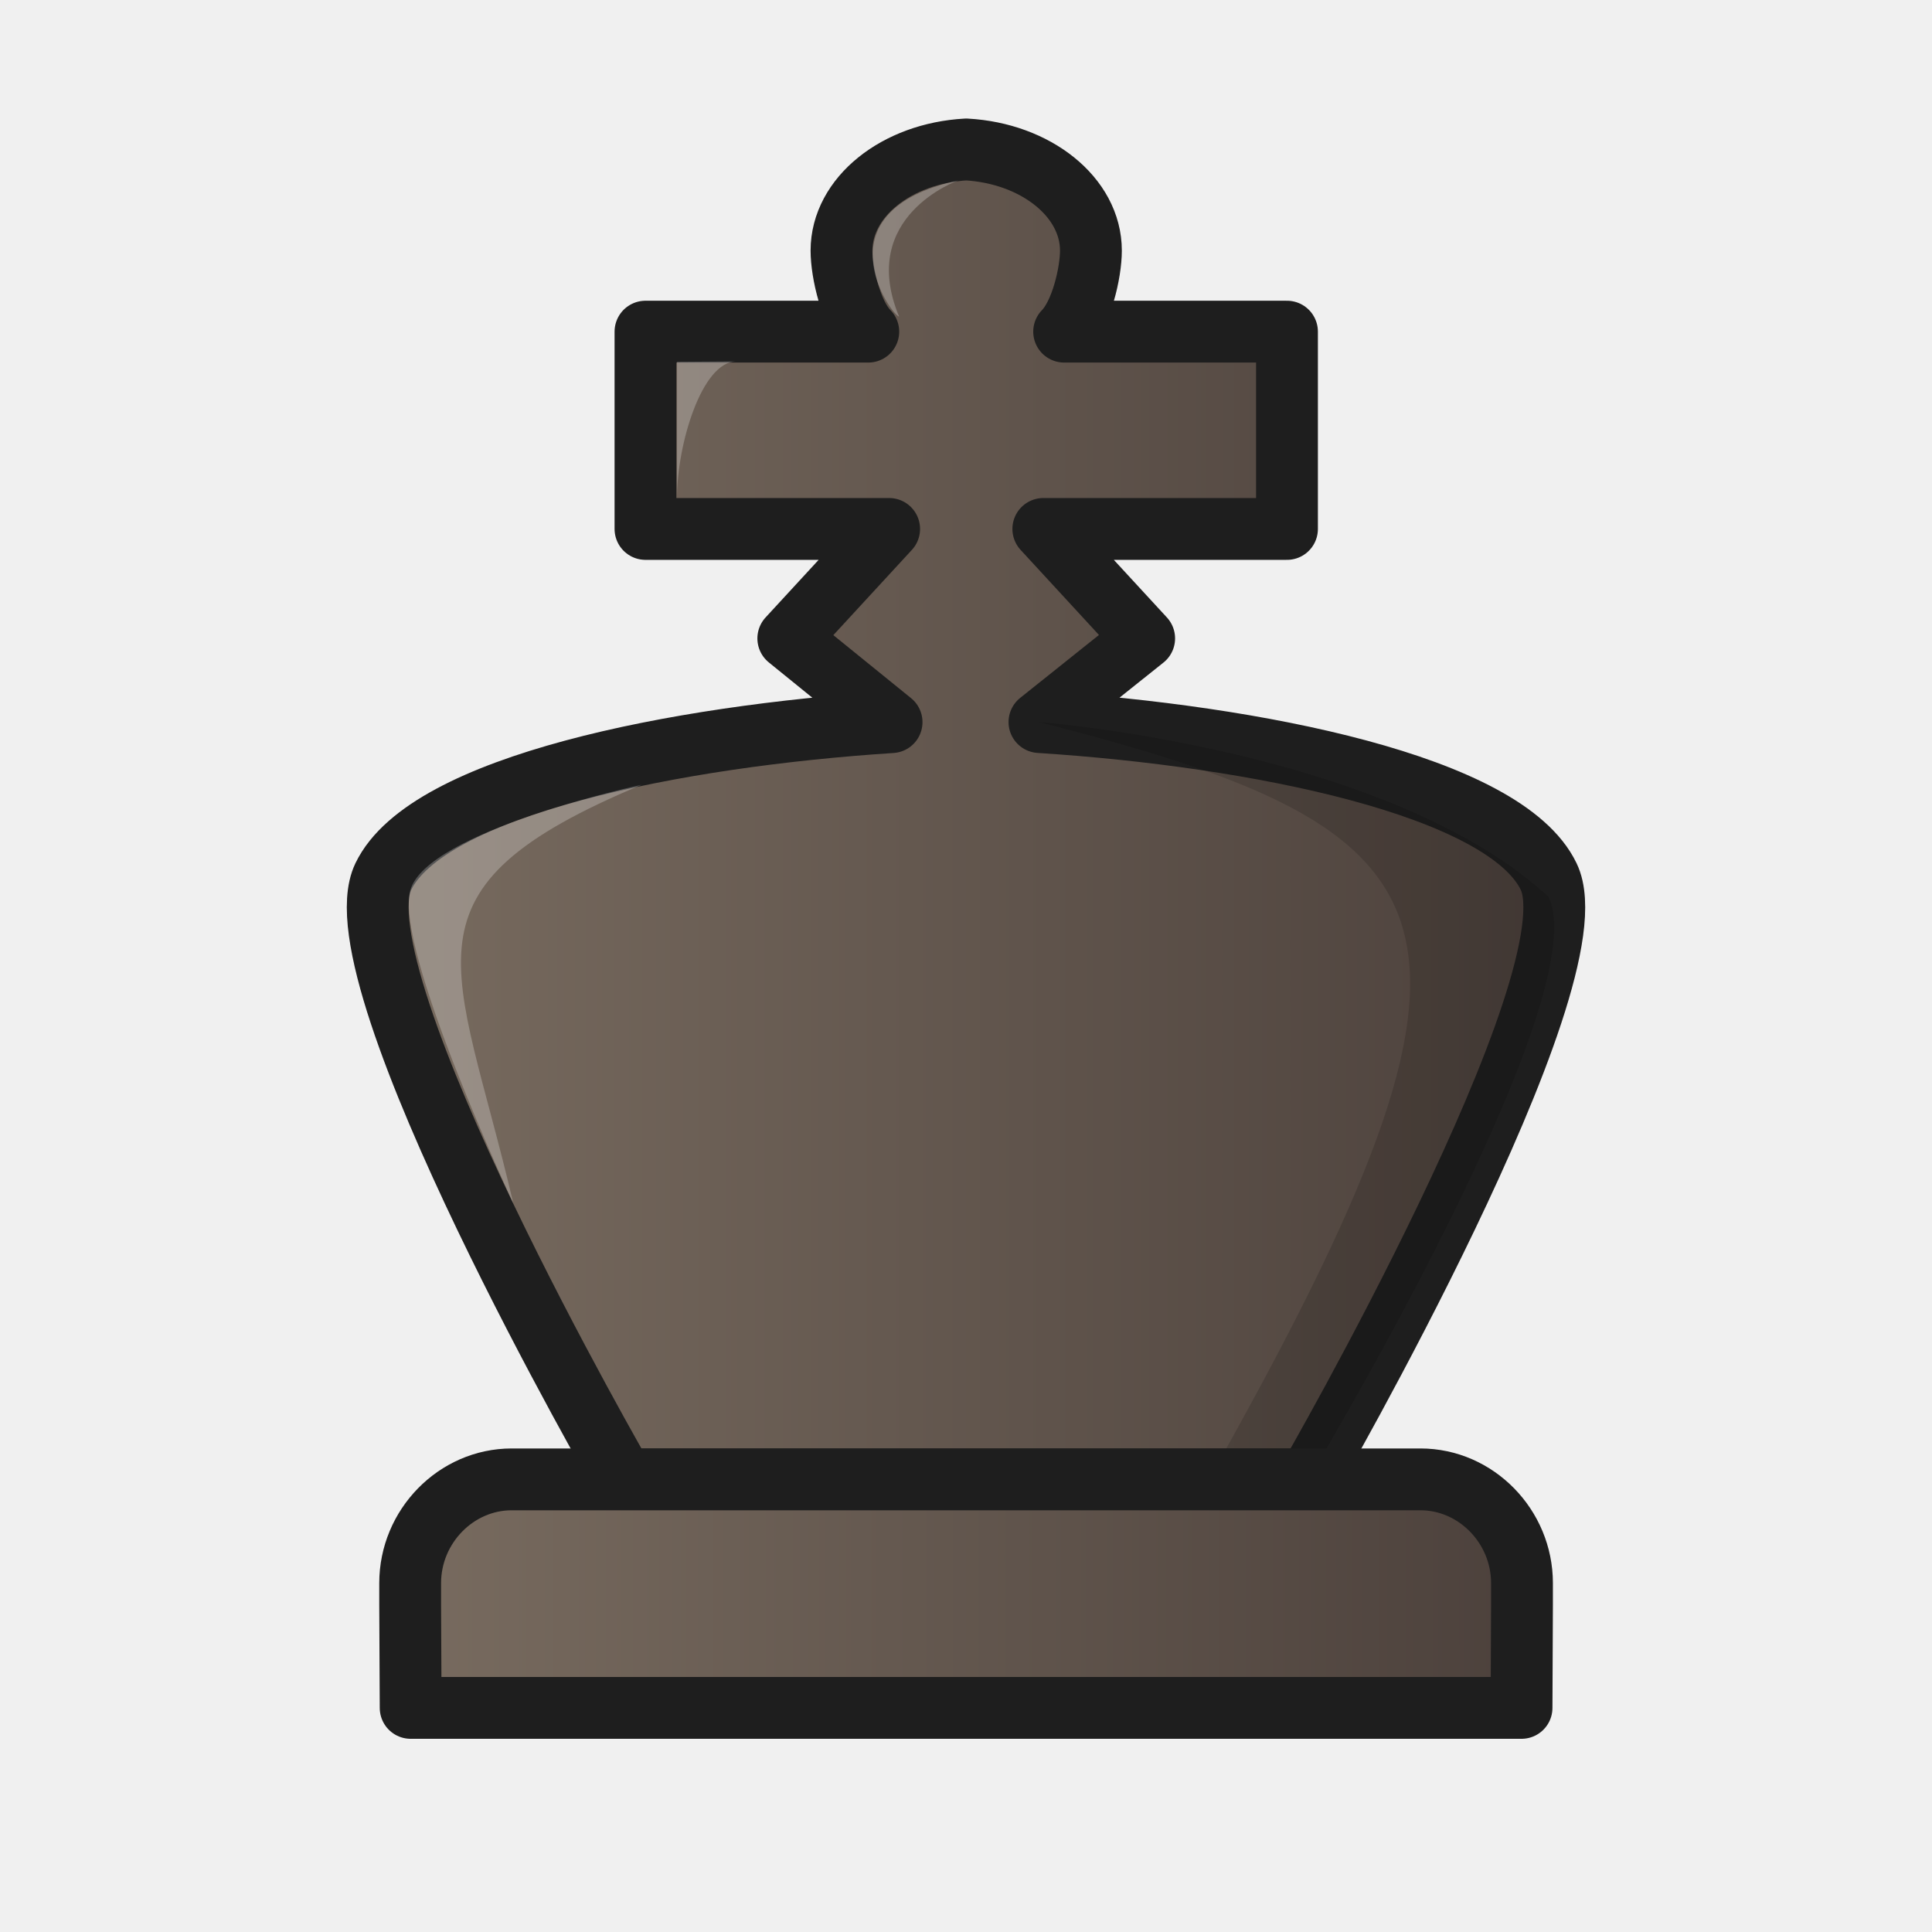
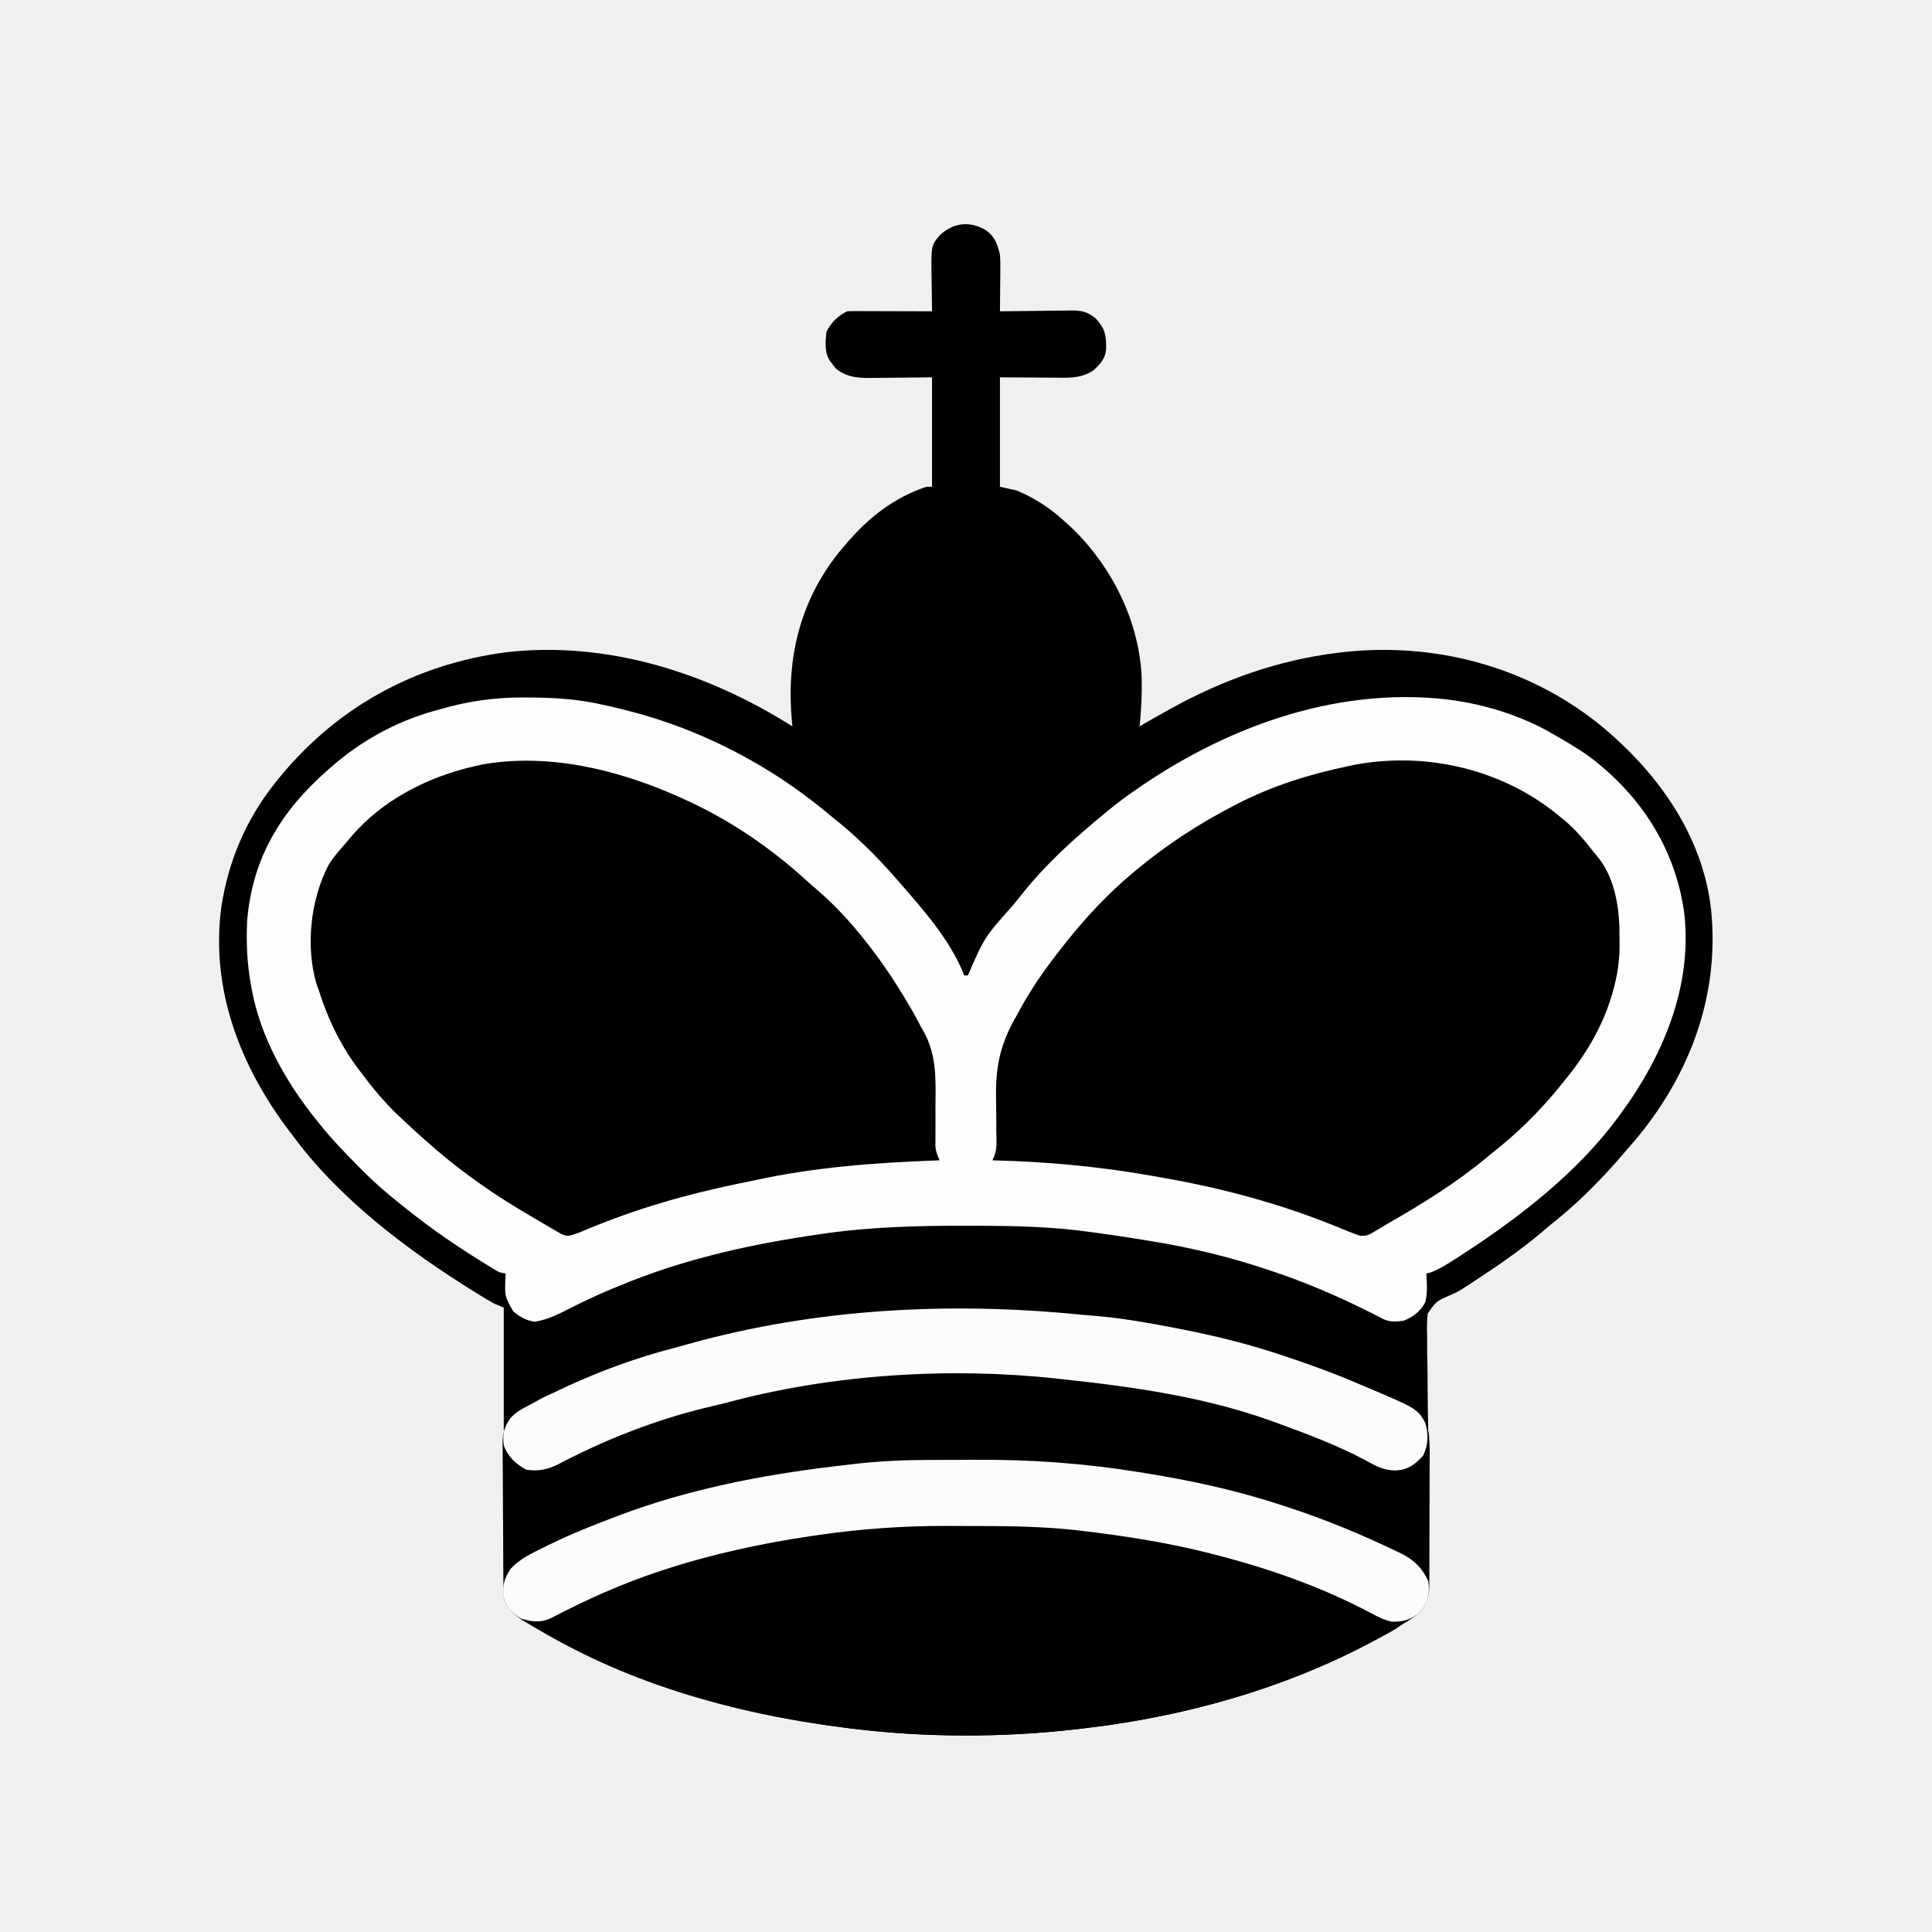
- <svg xmlns="http://www.w3.org/2000/svg" xmlns:xlink="http://www.w3.org/1999/xlink" width="50mm" height="50mm" fill-rule="evenodd" clip-rule="evenodd" image-rendering="optimizeQuality" shape-rendering="geometricPrecision" text-rendering="geometricPrecision" viewBox="0 0 50 50">
-   <defs>
-     <linearGradient xlink:href="#a" id="b" x1="-825.75" x2="-704.44" y1="2712.8" y2="2712.8" gradientTransform="matrix(.26458 0 0 .25357 227.43 -666.55)" gradientUnits="userSpaceOnUse" />
-     <linearGradient id="a">
-       <stop offset="0" stop-color="#796c60" />
-       <stop offset="1" stop-color="#4b403b" />
-     </linearGradient>
-     <linearGradient xlink:href="#a" id="c" x1="-215.24" x2="-184.86" y1="731.78" y2="731.78" gradientTransform="translate(225.05 -690.53)" gradientUnits="userSpaceOnUse" />
-   </defs>
-   <path fill="url(#b)" stroke="#1e1e1e" stroke-linejoin="round" stroke-width="1.6" d="M25.006 3.868c-1.803.1-3.228 1.234-3.228 2.618 0 .565.244 1.644.693 2.097h-5.766v5.106h6.306l-2.61 2.833 2.673 2.167c-5.584.362-12.02 1.643-13.154 3.997-1.268 2.638 6.215 15.6 6.215 15.6h17.73s7.484-12.963 6.215-15.6c-1.133-2.357-7.594-3.64-13.179-3.999l2.71-2.165-2.61-2.833h6.306V8.583H27.54c.449-.453.693-1.531.693-2.097 0-1.384-1.425-2.518-3.228-2.618z" style="paint-order:fill markers stroke" />
-   <path d="m31.289 38.283 2.573-.005s7.482-12.428 6.214-15.065c-4.136-3.824-13.18-4.525-13.18-4.525 11.05 2.822 12.618 5.028 4.393 19.595z" opacity=".15" />
-   <path fill="url(#c)" stroke="#1e1e1e" stroke-linecap="round" stroke-linejoin="round" stroke-width="1.6" d="M13.242 38.286c-1.437 0-2.627 1.216-2.627 2.685v.545l.013 2.684h28.749l.012-2.684v-.545c0-1.468-1.19-2.685-2.627-2.685h-11.76z" />
-   <g fill="#fff">
-     <path d="M13.283 31.138s-3.074-6.555-2.666-8.092c.408-1.536 5.987-2.736 5.987-2.736-6.486 2.71-4.786 4.558-3.321 10.828zM17.521 12.884v-3.52l1.532-.011c-.891.007-1.532 2.147-1.532 3.531zM24.798 4.67s-2.614.92-1.53 3.522c-.178-.007-2.142-2.72 1.53-3.522z" opacity=".25" />
-   </g>
+ <svg xmlns="http://www.w3.org/2000/svg" version="1.1" width="1024" height="1024">
+   <path d="M0 0 C5.023 3.416 6.382 7.477 7.758 13.195 C7.985 16.744 7.985 16.744 7.953 20.441 C7.949 21.425 7.949 21.425 7.945 22.429 C7.933 24.497 7.908 26.565 7.883 28.633 C7.873 30.046 7.864 31.46 7.855 32.873 C7.834 36.314 7.799 39.755 7.758 43.195 C8.583 43.182 8.583 43.182 9.426 43.168 C15.169 43.08 20.911 43.019 26.654 42.976 C28.796 42.956 30.938 42.928 33.079 42.894 C36.162 42.845 39.245 42.822 42.328 42.805 C43.281 42.784 44.235 42.763 45.217 42.742 C50.927 42.74 54.253 43.329 58.758 47.195 C63.589 52.679 64.108 56.001 64.039 63.211 C63.547 68.434 61.052 70.969 57.383 74.445 C51.524 78.351 46.003 78.472 39.203 78.391 C38.403 78.389 37.603 78.387 36.779 78.385 C33.814 78.374 30.848 78.346 27.883 78.32 C21.242 78.279 14.6 78.238 7.758 78.195 C7.758 97.335 7.758 116.475 7.758 136.195 C10.728 136.855 13.698 137.515 16.758 138.195 C19.337 139.309 21.693 140.409 24.133 141.758 C24.776 142.109 25.418 142.459 26.081 142.821 C32.224 146.28 37.558 150.435 42.758 155.195 C43.587 155.943 44.416 156.691 45.27 157.461 C67.137 178.195 82.081 208.262 82.906 238.492 C83.027 246.766 82.646 254.964 81.758 263.195 C82.873 262.538 82.873 262.538 84.012 261.867 C87.906 259.605 91.824 257.388 95.758 255.195 C96.583 254.735 97.409 254.274 98.259 253.8 C125.982 238.482 155.253 228.037 186.758 224.195 C187.511 224.101 188.264 224.007 189.04 223.91 C237.829 218.374 286.548 231.174 324.988 261.746 C355.744 286.736 380.575 320.791 384.758 361.195 C388.998 405.417 373.904 446.499 346 480.602 C343.302 483.844 340.537 487.023 337.758 490.195 C337.077 490.988 336.397 491.781 335.695 492.598 C324.742 505.113 312.871 516.963 299.758 527.195 C297.901 528.775 296.047 530.359 294.195 531.945 C283.217 541.087 271.457 549.195 259.508 557.008 C258.358 557.762 258.358 557.762 257.186 558.531 C256.42 559.024 255.655 559.518 254.867 560.027 C254.125 560.514 253.383 561 252.619 561.501 C249.758 563.195 249.758 563.195 246.253 564.73 C238.934 567.983 238.934 567.983 234.482 574.361 C234.021 578.321 234.003 582.157 234.14 586.129 C234.141 587.636 234.135 589.143 234.124 590.65 C234.11 594.727 234.182 598.798 234.268 602.873 C234.343 607.146 234.334 611.418 234.334 615.692 C234.345 623.784 234.424 631.873 234.53 639.965 C234.718 654.453 234.782 668.942 234.834 683.431 C234.855 688.513 234.902 693.593 234.973 698.674 C235.014 701.837 235.039 705.001 235.061 708.164 C235.074 709.627 235.095 711.09 235.124 712.553 C235.386 726.292 235.386 726.292 230.758 732.195 C227.227 735.495 223.151 737.924 219.008 740.383 C218.352 740.772 217.695 741.162 217.019 741.563 C167.184 770.856 109.995 787.462 52.758 794.195 C50.878 794.42 50.878 794.42 48.961 794.648 C8.996 799.273 -32.32 799.239 -72.242 794.195 C-72.922 794.11 -73.601 794.026 -74.301 793.938 C-132.855 786.554 -190.222 769.817 -241.117 739.445 C-241.86 739.01 -242.603 738.574 -243.369 738.126 C-248.775 734.83 -253.169 731.415 -255.242 725.195 C-255.334 723.128 -255.364 721.058 -255.362 718.988 C-255.365 717.038 -255.365 717.038 -255.367 715.049 C-255.363 713.605 -255.359 712.162 -255.356 710.718 C-255.355 709.2 -255.356 707.683 -255.356 706.165 C-255.356 702.041 -255.351 697.918 -255.344 693.794 C-255.337 689.486 -255.337 685.178 -255.336 680.87 C-255.332 672.71 -255.324 664.55 -255.314 656.39 C-255.303 647.101 -255.298 637.813 -255.293 628.524 C-255.282 609.414 -255.264 590.305 -255.242 571.195 C-256.028 570.887 -256.813 570.578 -257.622 570.26 C-259.909 569.331 -261.895 568.326 -264 567.051 C-264.698 566.628 -265.396 566.205 -266.115 565.77 C-266.859 565.312 -267.602 564.854 -268.367 564.383 C-269.153 563.899 -269.94 563.416 -270.75 562.917 C-305.515 541.329 -341.652 514.255 -366.242 481.195 C-367.126 480.04 -368.01 478.885 -368.895 477.73 C-395.019 443.237 -410.82 402.319 -404.89 358.6 C-401.18 334.818 -392.104 313.13 -377.242 294.195 C-376.821 293.658 -376.4 293.122 -375.966 292.568 C-345.075 253.724 -303.009 230.33 -253.86 223.883 C-200.281 217.795 -147.218 234.753 -102.242 263.195 C-102.314 262.526 -102.387 261.857 -102.461 261.168 C-105.661 228.055 -98.605 197.016 -77.379 170.684 C-76.674 169.862 -75.969 169.041 -75.242 168.195 C-74.527 167.343 -73.811 166.491 -73.074 165.613 C-61.319 152.069 -48.33 141.951 -31.242 136.195 C-30.252 136.195 -29.262 136.195 -28.242 136.195 C-28.242 117.055 -28.242 97.915 -28.242 78.195 C-41.375 78.314 -41.375 78.314 -54.508 78.466 C-56.169 78.474 -57.831 78.482 -59.492 78.488 C-60.337 78.504 -61.181 78.519 -62.051 78.535 C-68.417 78.538 -74.275 77.724 -79.301 73.441 C-79.756 72.845 -80.211 72.248 -80.68 71.633 C-81.153 71.033 -81.626 70.434 -82.113 69.816 C-85.37 65.14 -84.76 59.69 -84.242 54.195 C-81.823 49.177 -78.243 45.696 -73.242 43.195 C-71.792 43.106 -70.337 43.078 -68.884 43.082 C-67.533 43.082 -67.533 43.082 -66.155 43.082 C-65.181 43.087 -64.207 43.092 -63.203 43.098 C-62.207 43.099 -61.211 43.1 -60.185 43.102 C-56.996 43.108 -53.806 43.12 -50.617 43.133 C-48.458 43.138 -46.299 43.142 -44.141 43.146 C-38.841 43.158 -33.542 43.174 -28.242 43.195 C-28.258 42.334 -28.274 41.472 -28.29 40.584 C-28.341 37.347 -28.379 34.11 -28.407 30.872 C-28.422 29.479 -28.442 28.085 -28.469 26.692 C-28.804 8.353 -28.804 8.353 -23.896 2.624 C-16.619 -3.878 -8.37 -4.694 0 0 Z " fill="#FDFDFD" transform="translate(522.2422,121.8047)" />
+   <path d="M0 0 C2.978 0.289 5.959 0.531 8.941 0.779 C22.765 2.018 36.314 4.421 49.925 7.068 C51.201 7.315 51.201 7.315 52.504 7.568 C71.362 11.254 89.791 15.819 107.988 22.005 C109.152 22.397 109.152 22.397 110.34 22.797 C122.395 26.86 134.298 31.162 145.988 36.193 C146.756 36.517 147.525 36.841 148.318 37.175 C156.264 40.53 164.13 44.059 171.738 48.13 C172.805 48.696 173.872 49.262 174.972 49.845 C179.626 53.469 183.285 57.119 184.331 63.186 C184.899 69.208 184.777 75.253 184.714 81.294 C184.713 83.26 184.714 85.226 184.717 87.192 C184.717 91.299 184.696 95.405 184.66 99.512 C184.614 104.766 184.613 110.018 184.627 115.272 C184.634 119.326 184.62 123.38 184.601 127.435 C184.593 129.372 184.591 131.308 184.594 133.245 C184.595 135.954 184.569 138.662 184.537 141.371 C184.542 142.164 184.547 142.957 184.552 143.774 C184.446 149.34 183.14 152.587 179.988 157.193 C176.457 160.492 172.381 162.922 168.238 165.38 C167.581 165.77 166.925 166.159 166.249 166.56 C116.414 195.853 59.225 212.459 1.988 219.193 C0.108 219.417 0.108 219.417 -1.809 219.646 C-41.774 224.27 -83.091 224.237 -123.012 219.193 C-124.032 219.065 -124.032 219.065 -125.071 218.936 C-183.626 211.552 -240.992 194.814 -291.887 164.443 C-293.002 163.79 -293.002 163.79 -294.139 163.123 C-299.545 159.827 -303.939 156.413 -306.012 150.193 C-306.129 147.391 -306.191 144.612 -306.205 141.809 C-306.213 140.954 -306.222 140.098 -306.23 139.216 C-306.255 136.382 -306.271 133.547 -306.286 130.712 C-306.291 129.743 -306.297 128.774 -306.302 127.775 C-306.329 122.644 -306.348 117.513 -306.363 112.381 C-306.376 108.139 -306.404 103.898 -306.445 99.656 C-306.494 94.531 -306.519 89.405 -306.526 84.279 C-306.532 82.329 -306.548 80.379 -306.572 78.429 C-306.603 75.693 -306.603 72.959 -306.596 70.223 C-306.612 69.425 -306.629 68.626 -306.646 67.803 C-306.58 61.869 -304.818 57.761 -301.012 53.193 C-298.511 51.121 -295.9 49.676 -293.012 48.193 C-291.935 47.622 -290.857 47.051 -289.747 46.462 C-266.493 34.361 -241.922 24.465 -216.546 17.864 C-213.687 17.107 -210.84 16.31 -207.993 15.509 C-140.575 -3.318 -69.455 -6.95 0 0 Z " fill="#010101" transform="translate(573.0125,696.8073)" />
+   <path d="M0 0 C5.023 3.416 6.382 7.477 7.758 13.195 C7.985 16.744 7.985 16.744 7.953 20.441 C7.949 21.425 7.949 21.425 7.945 22.429 C7.933 24.497 7.908 26.565 7.883 28.633 C7.873 30.046 7.864 31.46 7.855 32.873 C7.834 36.314 7.799 39.755 7.758 43.195 C8.583 43.182 8.583 43.182 9.426 43.168 C15.169 43.08 20.911 43.019 26.654 42.976 C28.796 42.956 30.938 42.928 33.079 42.894 C36.162 42.845 39.245 42.822 42.328 42.805 C43.281 42.784 44.235 42.763 45.217 42.742 C50.927 42.74 54.253 43.329 58.758 47.195 C63.589 52.679 64.108 56.001 64.039 63.211 C63.547 68.434 61.052 70.969 57.383 74.445 C51.524 78.351 46.003 78.472 39.203 78.391 C38.403 78.389 37.603 78.387 36.779 78.385 C33.814 78.374 30.848 78.346 27.883 78.32 C21.242 78.279 14.6 78.238 7.758 78.195 C7.758 97.335 7.758 116.475 7.758 136.195 C10.728 136.855 13.698 137.515 16.758 138.195 C19.337 139.309 21.693 140.409 24.133 141.758 C24.776 142.109 25.418 142.459 26.081 142.821 C32.224 146.28 37.558 150.435 42.758 155.195 C43.587 155.943 44.416 156.691 45.27 157.461 C67.137 178.195 82.081 208.262 82.906 238.492 C83.027 246.766 82.646 254.964 81.758 263.195 C82.873 262.538 82.873 262.538 84.012 261.867 C87.906 259.605 91.824 257.388 95.758 255.195 C96.583 254.735 97.409 254.274 98.259 253.8 C125.982 238.482 155.253 228.037 186.758 224.195 C187.511 224.101 188.264 224.007 189.04 223.91 C237.829 218.374 286.548 231.174 324.988 261.746 C355.744 286.736 380.575 320.791 384.758 361.195 C388.998 405.417 373.904 446.499 346 480.602 C343.302 483.844 340.537 487.023 337.758 490.195 C337.077 490.988 336.397 491.781 335.695 492.598 C324.742 505.113 312.871 516.963 299.758 527.195 C297.901 528.775 296.047 530.359 294.195 531.945 C283.217 541.087 271.457 549.195 259.508 557.008 C258.358 557.762 258.358 557.762 257.186 558.531 C256.42 559.024 255.655 559.518 254.867 560.027 C253.754 560.757 253.754 560.757 252.619 561.501 C249.758 563.195 249.758 563.195 246.252 564.727 C238.86 567.992 238.86 567.992 234.488 574.421 C234.041 578.385 234.023 582.222 234.172 586.195 C234.176 587.641 234.173 589.087 234.165 590.533 C234.159 594.317 234.237 598.094 234.333 601.876 C234.416 605.744 234.419 609.612 234.43 613.48 C234.461 621.054 234.581 628.623 234.758 636.195 C234.146 635.424 233.533 634.652 232.903 633.857 C228.765 628.722 224.773 625.321 218.82 622.508 C218.126 622.172 217.431 621.837 216.715 621.491 C215.197 620.764 213.677 620.042 212.153 619.325 C210.552 618.57 208.955 617.806 207.362 617.034 C185.324 606.352 161.972 598.068 138.285 591.86 C135.688 591.177 133.1 590.464 130.512 589.75 C103.345 582.443 75.193 577.723 47.164 575.472 C43.829 575.201 40.499 574.891 37.168 574.578 C-0.378 571.322 -38.812 571.823 -76.242 576.195 C-76.992 576.283 -77.743 576.37 -78.516 576.46 C-125.498 581.984 -171.579 592.763 -215.242 611.195 C-216.406 611.682 -216.406 611.682 -217.593 612.179 C-239.268 620.222 -239.268 620.222 -254.242 636.195 C-254.572 636.195 -254.902 636.195 -255.242 636.195 C-255.242 614.745 -255.242 593.295 -255.242 571.195 C-256.892 570.535 -258.542 569.875 -260.242 569.195 C-261.513 568.513 -262.766 567.798 -264 567.051 C-264.698 566.628 -265.396 566.205 -266.115 565.77 C-266.859 565.312 -267.602 564.854 -268.367 564.383 C-269.153 563.899 -269.94 563.416 -270.75 562.917 C-305.515 541.329 -341.652 514.255 -366.242 481.195 C-367.126 480.04 -368.01 478.885 -368.895 477.73 C-395.019 443.237 -410.82 402.319 -404.89 358.6 C-401.18 334.818 -392.104 313.13 -377.242 294.195 C-376.821 293.658 -376.4 293.122 -375.966 292.568 C-345.075 253.724 -303.009 230.33 -253.86 223.883 C-200.281 217.795 -147.218 234.753 -102.242 263.195 C-102.314 262.526 -102.387 261.857 -102.461 261.168 C-105.661 228.055 -98.605 197.016 -77.379 170.684 C-76.674 169.862 -75.969 169.041 -75.242 168.195 C-74.527 167.343 -73.811 166.491 -73.074 165.613 C-61.319 152.069 -48.33 141.951 -31.242 136.195 C-30.252 136.195 -29.262 136.195 -28.242 136.195 C-28.242 117.055 -28.242 97.915 -28.242 78.195 C-41.375 78.314 -41.375 78.314 -54.508 78.466 C-56.169 78.474 -57.831 78.482 -59.492 78.488 C-60.337 78.504 -61.181 78.519 -62.051 78.535 C-68.417 78.538 -74.275 77.724 -79.301 73.441 C-79.756 72.845 -80.211 72.248 -80.68 71.633 C-81.153 71.033 -81.626 70.434 -82.113 69.816 C-85.37 65.14 -84.76 59.69 -84.242 54.195 C-81.823 49.177 -78.243 45.696 -73.242 43.195 C-71.792 43.106 -70.337 43.078 -68.884 43.082 C-67.533 43.082 -67.533 43.082 -66.155 43.082 C-65.181 43.087 -64.207 43.092 -63.203 43.098 C-62.207 43.099 -61.211 43.1 -60.185 43.102 C-56.996 43.108 -53.806 43.12 -50.617 43.133 C-48.458 43.138 -46.299 43.142 -44.141 43.146 C-38.841 43.158 -33.542 43.174 -28.242 43.195 C-28.258 42.334 -28.274 41.472 -28.29 40.584 C-28.341 37.347 -28.379 34.11 -28.407 30.872 C-28.422 29.479 -28.442 28.085 -28.469 26.692 C-28.804 8.353 -28.804 8.353 -23.896 2.624 C-16.619 -3.878 -8.37 -4.694 0 0 Z M-289.242 254.195 C-290.826 254.625 -290.826 254.625 -292.441 255.062 C-312.849 260.849 -331.38 271.158 -347.242 285.195 C-347.976 285.839 -347.976 285.839 -348.726 286.496 C-373.279 308.107 -388.502 332.938 -391.242 366.195 C-391.807 377.661 -391.298 388.883 -389.242 400.195 C-389.073 401.164 -389.073 401.164 -388.9 402.152 C-384.205 428.046 -370.595 451.916 -354.242 472.195 C-353.567 473.044 -353.567 473.044 -352.878 473.91 C-346.321 482.093 -339.063 489.57 -331.68 497.008 C-330.817 497.879 -329.955 498.751 -329.067 499.649 C-323.1 505.586 -316.836 510.969 -310.242 516.195 C-309.511 516.786 -308.78 517.377 -308.026 517.985 C-293.61 529.612 -278.388 539.971 -262.555 549.57 C-261.937 549.946 -261.319 550.321 -260.683 550.708 C-257.671 552.611 -257.671 552.611 -254.242 553.195 C-254.289 554.053 -254.335 554.91 -254.383 555.793 C-254.729 565.259 -254.729 565.259 -250.242 573.195 C-246.663 576.231 -243.517 577.983 -238.867 578.758 C-231.22 577.571 -224.643 573.923 -217.805 570.445 C-208.809 565.877 -199.615 561.922 -190.242 558.195 C-189.431 557.871 -188.621 557.546 -187.785 557.211 C-155.983 544.634 -122.065 537.303 -88.305 532.445 C-87.62 532.344 -86.936 532.243 -86.23 532.139 C-61.13 528.475 -35.751 527.809 -10.424 527.877 C-8.326 527.883 -6.229 527.885 -4.132 527.887 C15.979 527.918 35.815 528.366 55.758 531.195 C56.917 531.35 58.077 531.506 59.271 531.666 C67.121 532.72 74.941 533.922 82.758 535.195 C84.239 535.429 84.239 535.429 85.75 535.667 C108.604 539.282 130.88 544.653 152.758 552.195 C153.786 552.545 154.814 552.896 155.873 553.256 C174.979 559.829 193.073 568.054 210.99 577.354 C214.465 579.008 218.02 578.784 221.758 578.195 C226.654 576.268 230.718 573.227 233.148 568.441 C234.492 563.49 234.033 558.274 233.758 553.195 C234.536 552.996 235.315 552.796 236.117 552.59 C241.175 550.653 245.472 547.816 250.008 544.883 C250.98 544.258 251.952 543.632 252.954 542.988 C282.809 523.626 313.386 499.961 334.758 471.195 C335.443 470.276 335.443 470.276 336.142 469.338 C359.263 438.102 375.311 400.318 370.262 360.719 C365.168 327.323 347.43 299.972 320.599 279.523 C314.272 274.959 307.538 271.039 300.758 267.195 C299.63 266.547 298.502 265.899 297.34 265.23 C281.864 256.918 264.151 251.496 246.758 249.195 C245.823 249.066 244.889 248.938 243.926 248.805 C184.331 242.325 125.792 264.191 77.758 298.195 C77.143 298.63 76.529 299.064 75.896 299.512 C67.81 305.285 60.252 311.686 52.758 318.195 C51.939 318.9 51.121 319.606 50.277 320.332 C38.512 330.679 27.347 341.795 17.758 354.195 C16.882 355.283 16.005 356.369 15.125 357.453 C-0.505 375.021 -0.505 375.021 -9.242 395.195 C-9.902 395.195 -10.562 395.195 -11.242 395.195 C-11.492 394.511 -11.742 393.826 -12 393.121 C-19.433 375.615 -32.853 360.379 -45.242 346.195 C-45.943 345.382 -46.645 344.569 -47.367 343.73 C-57.725 331.941 -68.866 320.848 -81.242 311.195 C-82.346 310.282 -83.448 309.365 -84.547 308.445 C-114.304 283.735 -150.769 264.825 -188.242 255.195 C-188.872 255.029 -189.503 254.863 -190.152 254.692 C-195.154 253.386 -200.178 252.234 -205.242 251.195 C-205.992 251.041 -206.742 250.888 -207.515 250.729 C-219.342 248.423 -231.1 247.908 -243.117 247.883 C-243.807 247.879 -244.496 247.876 -245.207 247.872 C-260.473 247.829 -274.608 249.914 -289.242 254.195 Z " fill="#000000" transform="translate(522.2422,121.8047)" />
+   <path d="M0 0 C0.82 0.668 1.64 1.335 2.484 2.023 C8.449 7.063 13.212 12.856 18 19 C18.58 19.691 19.16 20.382 19.758 21.094 C29.484 33.019 31.516 49.574 31.375 64.438 C31.387 65.658 31.398 66.878 31.41 68.135 C31.384 76.468 30.25 83.984 28 92 C27.786 92.765 27.573 93.531 27.353 94.32 C22.263 111.406 13.329 126.356 2 140 C1.162 141.041 0.325 142.083 -0.512 143.125 C-11.013 156.037 -22.879 167.77 -36 178 C-37.092 178.902 -38.182 179.807 -39.27 180.715 C-55.455 194.132 -73.318 205.197 -91.557 215.59 C-93.197 216.537 -94.821 217.512 -96.428 218.515 C-102.157 221.991 -102.157 221.991 -106.02 222.031 C-109.977 220.662 -113.831 219.131 -117.688 217.5 C-147.477 205.28 -178.361 196.929 -210.023 191.349 C-211.978 191.004 -213.931 190.654 -215.885 190.304 C-244.139 185.295 -272.31 182.675 -301 182 C-300.673 181.276 -300.347 180.553 -300.01 179.807 C-298.989 176.971 -298.779 175.072 -298.84 172.084 C-298.852 171.131 -298.865 170.178 -298.877 169.196 C-298.907 167.661 -298.907 167.661 -298.938 166.094 C-298.946 163.882 -298.953 161.669 -298.957 159.457 C-298.971 156.003 -298.999 152.552 -299.072 149.099 C-299.403 131.911 -296.684 119.845 -288 105 C-287.422 103.929 -286.843 102.857 -286.247 101.753 C-284.937 99.351 -283.563 97.015 -282.125 94.688 C-281.384 93.47 -281.384 93.47 -280.628 92.229 C-275.589 84.098 -269.94 76.488 -264 69 C-262.846 67.527 -262.846 67.527 -261.668 66.023 C-251.295 53.053 -239.745 40.662 -227 30 C-226.512 29.588 -226.025 29.176 -225.522 28.751 C-209.382 15.188 -191.73 3.659 -173 -6 C-171.981 -6.529 -171.981 -6.529 -170.942 -7.068 C-152.337 -16.601 -132.436 -22.817 -112 -27 C-110.298 -27.369 -110.298 -27.369 -108.562 -27.746 C-70.123 -34.713 -29.859 -25.046 0 0 Z " fill="#000000" transform="translate(827,433)" />
+   <path d="M0 0 C0.716 0.315 1.433 0.63 2.171 0.955 C26.707 11.835 48.816 26.766 68.629 44.848 C70.745 46.769 72.893 48.64 75.062 50.5 C82.266 56.788 88.885 63.655 95 71 C95.648 71.777 95.648 71.777 96.309 72.57 C106.485 84.845 115.18 97.654 123.188 111.438 C123.663 112.247 124.138 113.056 124.627 113.889 C126.151 116.561 127.577 119.273 129 122 C129.624 123.096 130.249 124.191 130.892 125.32 C137.448 137.628 136.945 150.034 136.812 163.688 C136.806 167.095 136.81 170.502 136.824 173.91 C136.829 176.014 136.822 178.117 136.8 180.221 C136.798 181.17 136.795 182.119 136.792 183.096 C136.784 183.925 136.777 184.754 136.769 185.608 C137.035 188.357 137.872 190.492 139 193 C138.028 193.034 137.056 193.069 136.055 193.104 C104.416 194.272 72.656 196.702 41.65 203.43 C38.527 204.102 35.397 204.736 32.266 205.371 C4.907 210.989 -21.868 218.7 -47.67 229.474 C-48.814 229.949 -48.814 229.949 -49.98 230.434 C-50.639 230.713 -51.298 230.992 -51.977 231.279 C-57.929 233.401 -57.929 233.401 -61.377 232.111 C-62.194 231.637 -63.01 231.164 -63.852 230.676 C-64.775 230.148 -65.699 229.62 -66.651 229.076 C-67.633 228.494 -68.614 227.912 -69.625 227.312 C-70.648 226.718 -71.67 226.124 -72.724 225.511 C-75.828 223.695 -78.917 221.853 -82 220 C-82.867 219.481 -83.733 218.962 -84.626 218.428 C-102.225 207.81 -118.702 195.726 -134 182 C-134.521 181.535 -135.043 181.07 -135.58 180.591 C-139.101 177.443 -142.563 174.24 -146 171 C-147.388 169.693 -147.388 169.693 -148.805 168.359 C-155.953 161.434 -162.056 153.964 -168 146 C-168.637 145.158 -169.274 144.316 -169.93 143.449 C-179.074 130.913 -185.31 117.731 -190 103 C-190.362 101.992 -190.724 100.984 -191.098 99.945 C-197.16 80.157 -194.485 55.13 -185.058 36.85 C-182.348 32.111 -178.548 28.12 -175 24 C-174.348 23.212 -173.695 22.425 -173.023 21.613 C-156.291 1.885 -131.919 -10.415 -107 -16 C-105.368 -16.369 -105.368 -16.369 -103.703 -16.746 C-68.78 -23.044 -31.894 -14.19 0 0 Z " fill="#000000" transform="translate(359,422)" />
+   <path d="M0 0 C3.491 0.018 6.983 0.021 10.474 0.02 C30.317 0.05 50.093 0.413 69.791 2.956 C70.476 3.042 71.162 3.129 71.868 3.218 C104.779 7.375 137.324 13.311 168.728 24.206 C169.608 24.506 170.488 24.806 171.395 25.115 C189.292 31.242 206.949 38.39 223.603 47.393 C229.428 50.421 234.242 51.04 240.728 50.206 C237.904 53.255 235.172 55.286 231.529 57.272 C230.498 57.835 229.467 58.397 228.404 58.976 C227.294 59.568 226.184 60.159 225.041 60.768 C223.881 61.387 222.722 62.005 221.528 62.642 C174.655 87.423 122.29 102.022 69.728 108.206 C68.475 108.355 67.222 108.505 65.931 108.659 C25.966 113.283 -15.35 113.25 -55.272 108.206 C-56.291 108.079 -56.291 108.079 -57.331 107.949 C-116.737 100.457 -176.551 83.805 -227.272 51.206 C-225.272 50.206 -225.272 50.206 -221.295 50.456 C-215.307 50.513 -211.046 48.028 -205.897 45.206 C-203.951 44.187 -202.004 43.173 -200.053 42.163 C-198.599 41.408 -198.599 41.408 -197.116 40.638 C-190.024 37.067 -182.646 34.137 -175.272 31.206 C-174.611 30.94 -173.95 30.673 -173.269 30.399 C-153.215 22.369 -132.33 16.879 -111.272 12.206 C-110.291 11.987 -109.31 11.768 -108.299 11.542 C-95.247 8.672 -82.113 6.463 -68.897 4.518 C-68.217 4.416 -67.537 4.313 -66.837 4.207 C-44.672 0.887 -22.391 -0.121 0 0 Z " fill="#000000" transform="translate(505.272,807.7942)" />
+   <path d="M0 0 C0.716 -0.003 1.433 -0.006 2.171 -0.009 C5.976 -0.023 9.781 -0.033 13.587 -0.037 C16.647 -0.041 19.707 -0.055 22.767 -0.078 C52.14 -0.293 80.883 1.755 109.91 6.453 C110.851 6.602 111.792 6.752 112.761 6.906 C137.758 10.886 162.226 16.238 186.285 24.203 C187.667 24.653 187.667 24.653 189.077 25.112 C208.763 31.553 227.879 39.459 246.535 48.453 C247.338 48.829 248.142 49.204 248.969 49.591 C255.644 52.908 260.212 57.354 263.285 64.203 C264.311 70.657 263.079 74.974 259.285 80.203 C254.739 84.522 250.419 85.828 244.113 85.727 C239.761 84.921 236.131 82.864 232.257 80.82 C206.338 67.152 178.613 57.466 150.285 50.203 C148.972 49.864 148.972 49.864 147.632 49.517 C124.862 43.73 101.3 40.062 77.973 37.391 C76.54 37.223 76.54 37.223 75.077 37.052 C56.32 35.076 37.375 35.017 18.535 35.018 C15.052 35.016 11.569 34.997 8.086 34.979 C-14.821 34.919 -37.489 36.503 -60.152 39.828 C-61.029 39.955 -61.906 40.081 -62.81 40.211 C-89.521 44.098 -116.043 49.797 -141.715 58.203 C-142.709 58.529 -143.704 58.854 -144.728 59.189 C-164.581 65.798 -183.533 74.315 -202.048 84.04 C-207.53 86.431 -211.883 85.753 -217.465 84.078 C-222.107 81.4 -224.982 78.401 -226.715 73.203 C-227.55 67.156 -226.65 63.105 -223.297 58.027 C-218.564 52.57 -212.326 49.739 -205.965 46.578 C-204.912 46.054 -203.86 45.53 -202.775 44.99 C-191.348 39.396 -179.617 34.681 -167.715 30.203 C-166.92 29.902 -166.125 29.6 -165.306 29.29 C-129.01 15.64 -90.424 8.048 -52.027 3.453 C-51.136 3.346 -50.245 3.239 -49.327 3.129 C-46.724 2.819 -44.12 2.517 -41.516 2.219 C-40.39 2.086 -40.39 2.086 -39.242 1.951 C-26.19 0.494 -13.126 0.036 0 0 Z " fill="#FCFCFC" transform="translate(493.7148,773.7969)" />
+   <path d="M0 0 C2.978 0.289 5.959 0.531 8.941 0.779 C22.765 2.018 36.314 4.421 49.925 7.068 C51.201 7.315 51.201 7.315 52.504 7.568 C71.362 11.254 89.791 15.819 107.988 22.005 C109.152 22.397 109.152 22.397 110.34 22.797 C122.395 26.86 134.298 31.162 145.988 36.193 C146.756 36.517 147.525 36.841 148.318 37.175 C178.036 49.723 178.036 49.723 182.351 57.142 C184.207 63.122 184.005 69.083 181.3 74.693 C176.794 79.564 173.188 82.282 166.468 82.583 C160.145 82.506 155.721 79.971 150.3 76.943 C135.999 69.384 121.152 63.733 105.988 58.193 C105.033 57.838 104.079 57.484 103.095 57.119 C66.908 43.787 28.156 38.25 -10.012 34.193 C-11.089 34.073 -12.166 33.953 -13.276 33.829 C-70.178 27.683 -132.025 31.628 -187.391 46.503 C-189.924 47.17 -192.464 47.778 -195.016 48.365 C-220.564 54.287 -245.484 63.436 -268.958 75.115 C-269.897 75.579 -270.836 76.044 -271.804 76.523 C-273.543 77.394 -275.273 78.284 -276.99 79.196 C-282.675 82.069 -287.643 83.116 -294.012 82.193 C-299.416 79.491 -304.017 75.012 -306.012 69.193 C-306.693 63.357 -305.995 59.818 -302.594 54.994 C-299.823 51.839 -296.724 50.099 -293.012 48.193 C-291.935 47.622 -290.857 47.051 -289.747 46.462 C-266.493 34.361 -241.922 24.465 -216.546 17.864 C-213.687 17.107 -210.84 16.31 -207.993 15.509 C-140.575 -3.318 -69.455 -6.95 0 0 Z " fill="#FCFCFC" transform="translate(573.0125,696.8073)" />
</svg>
